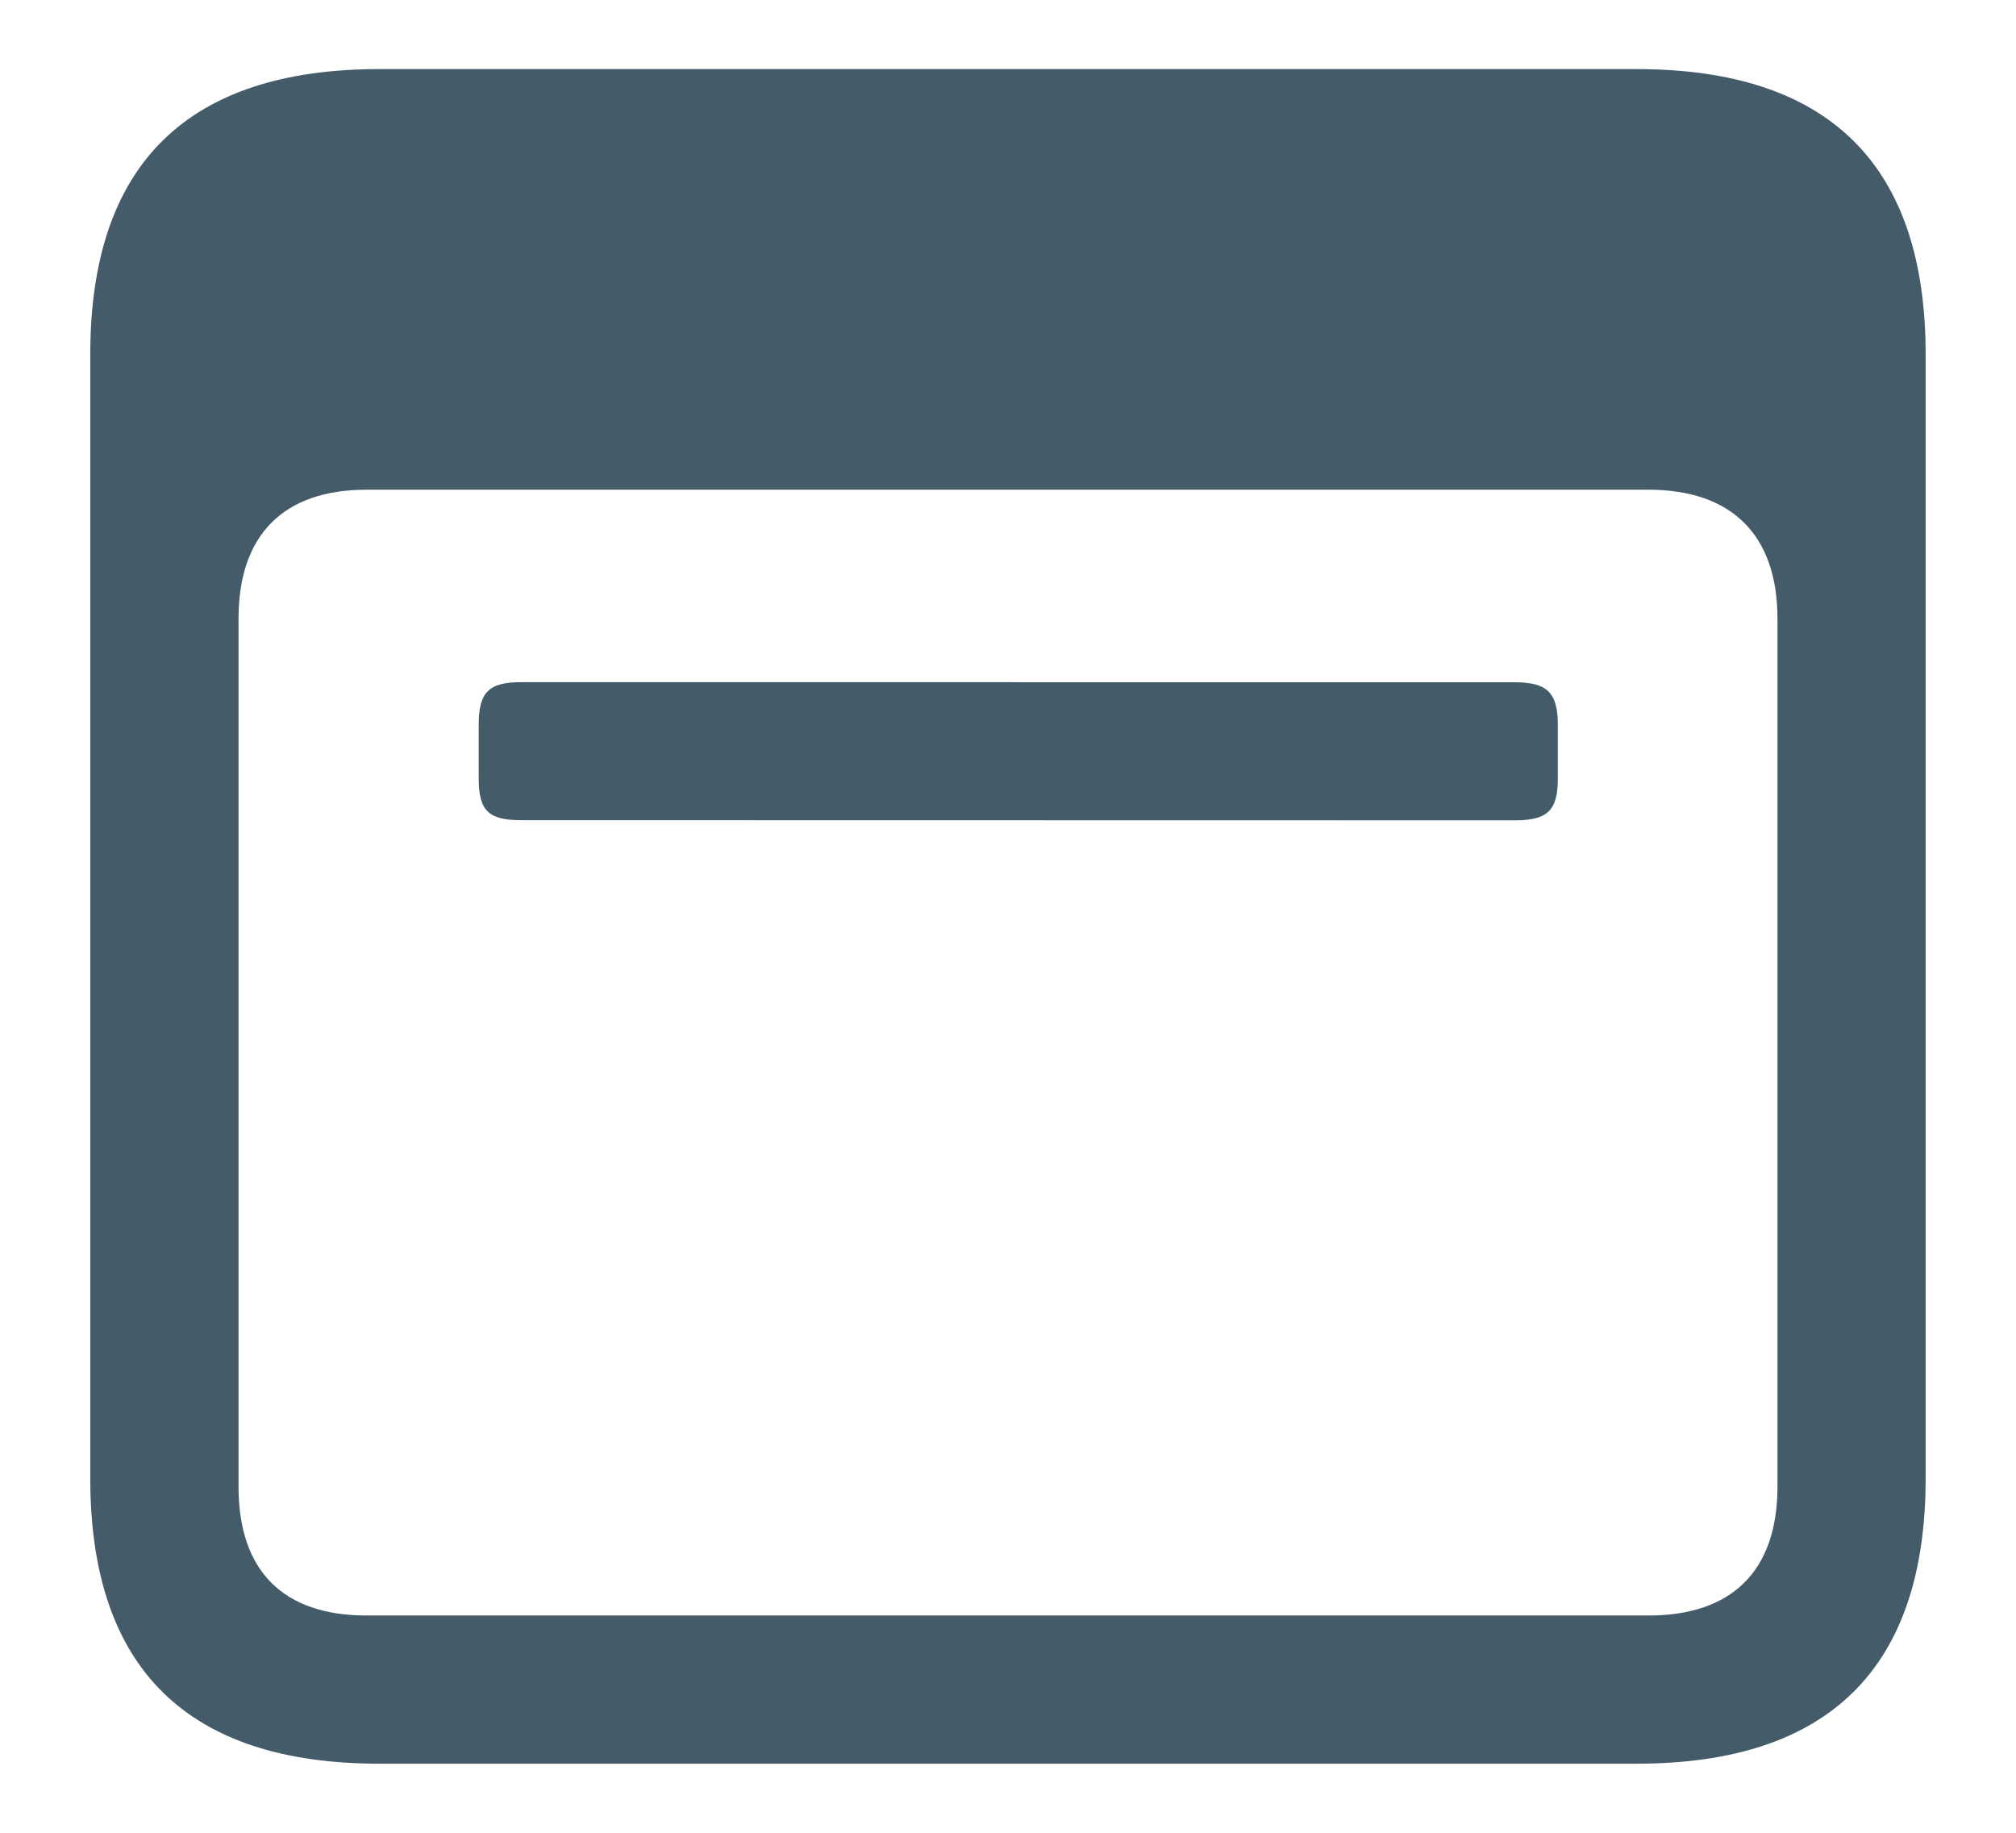
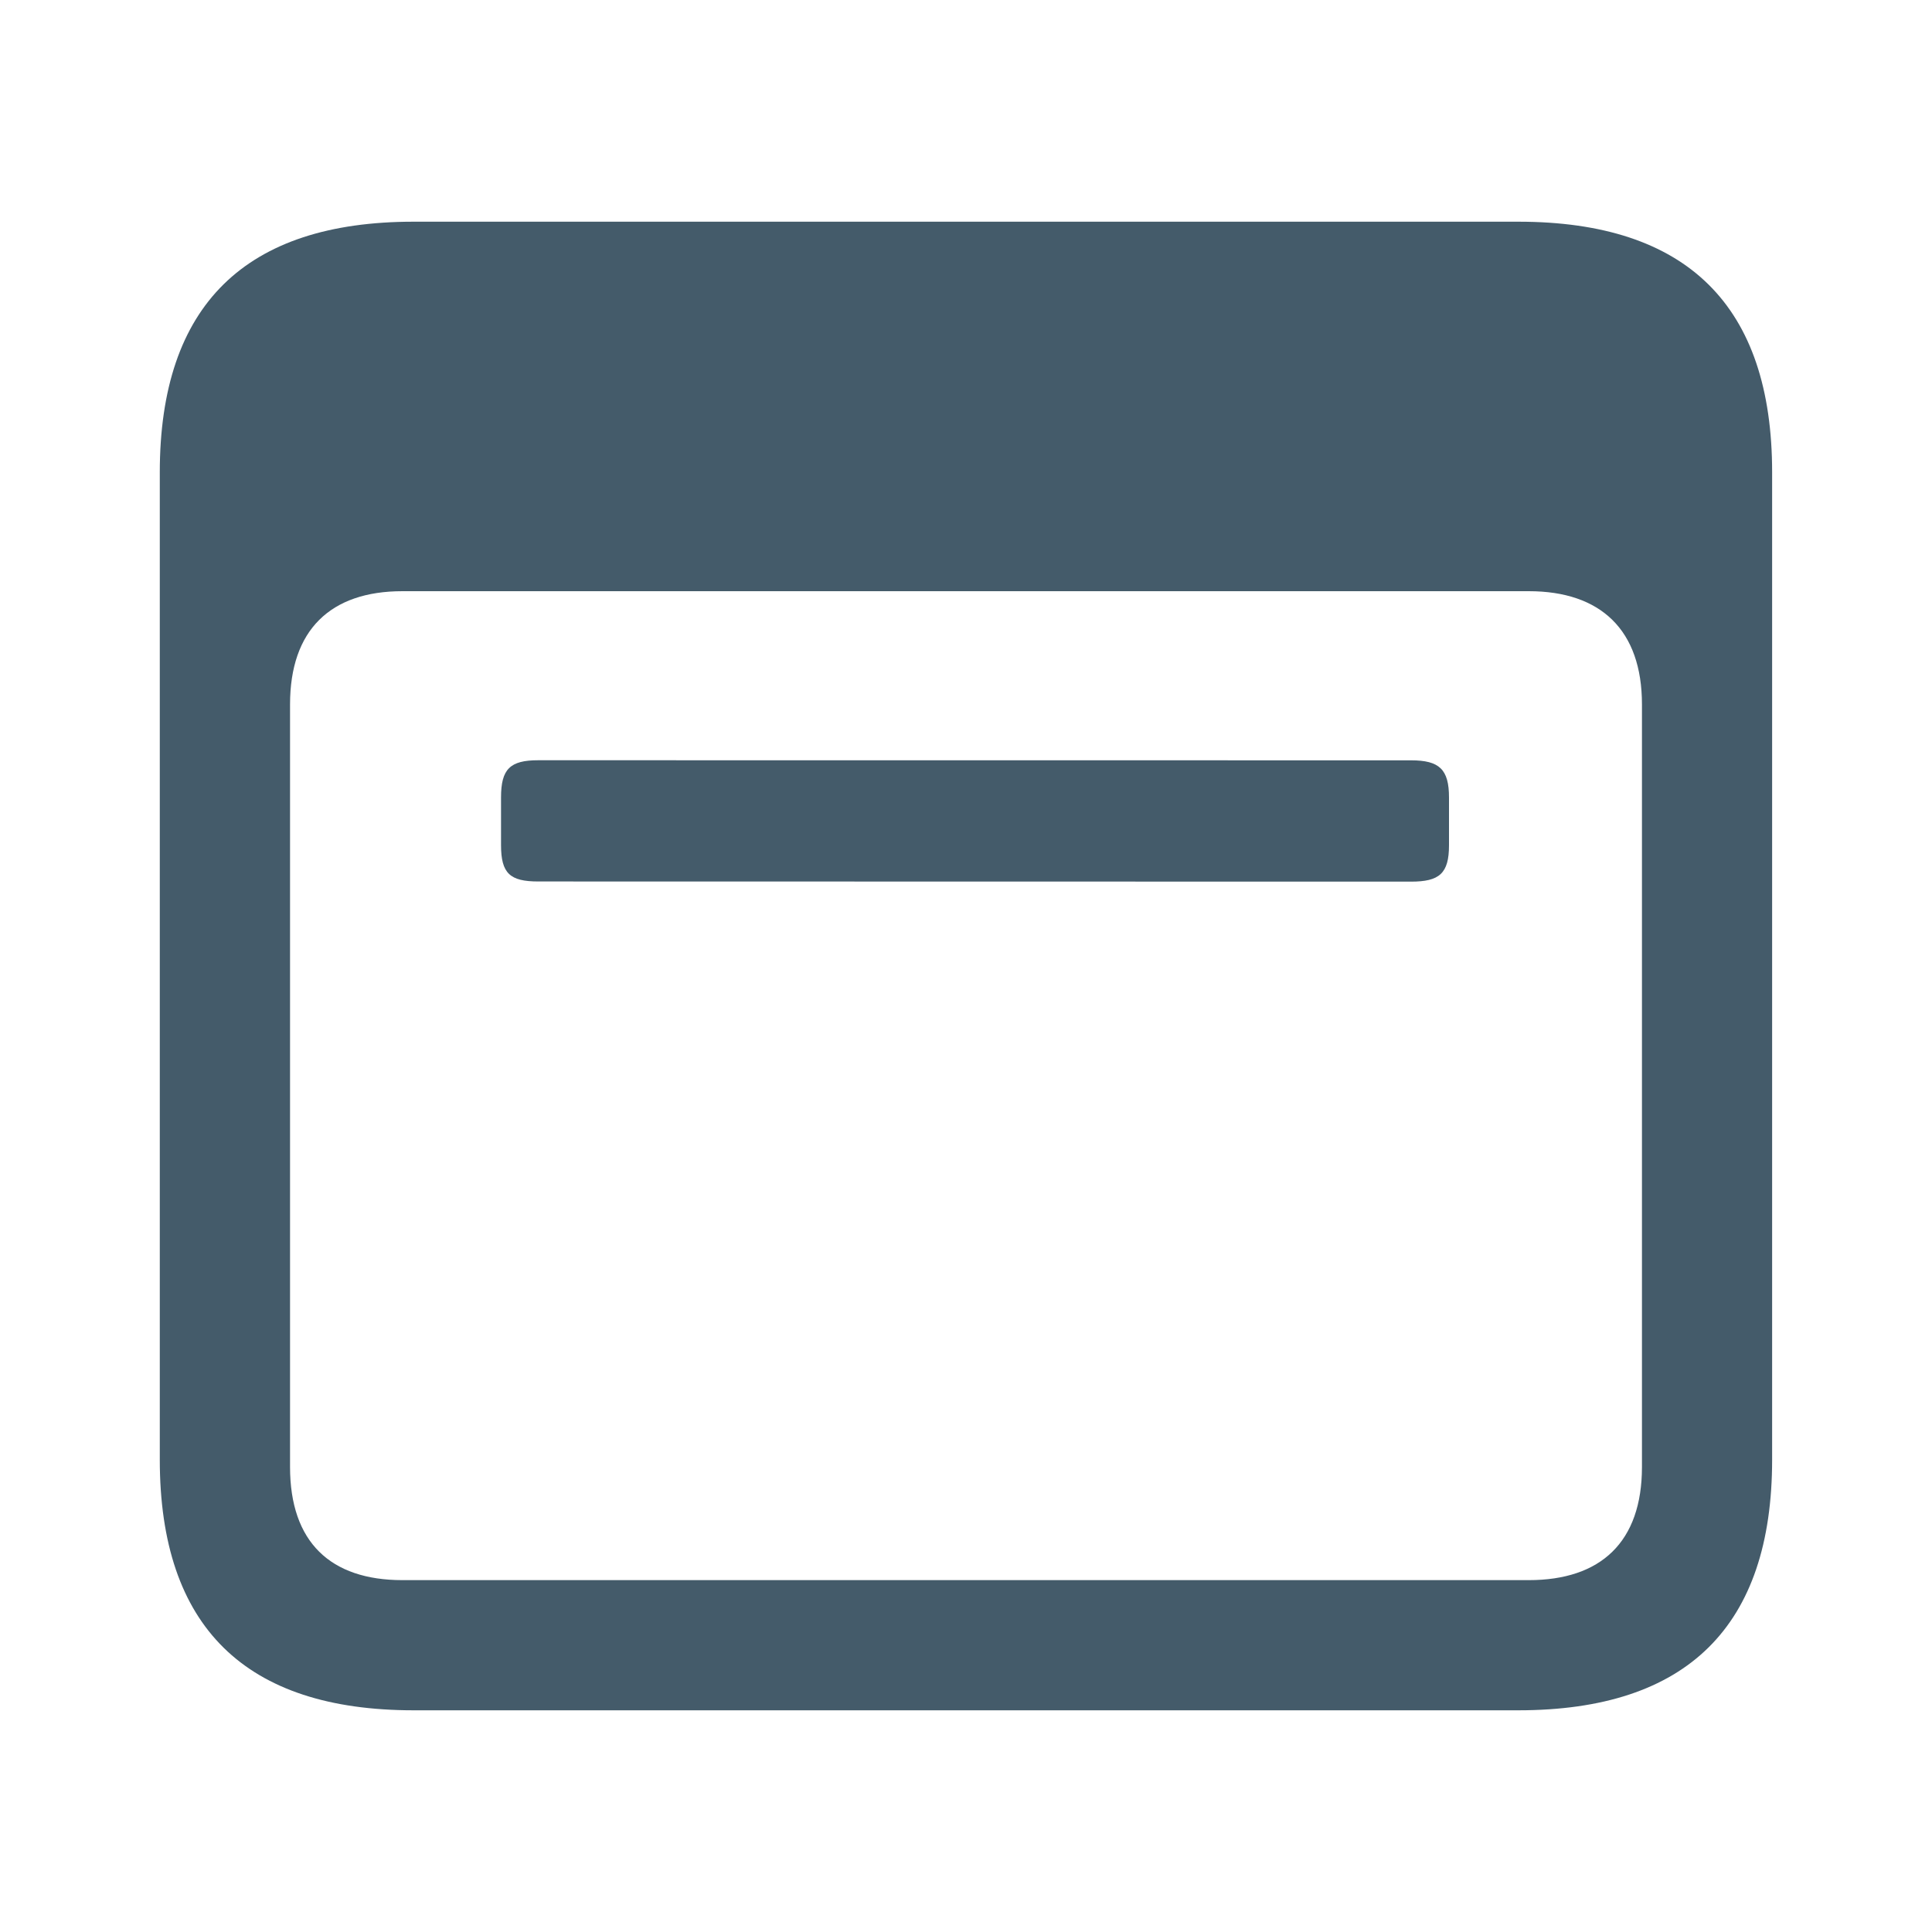
- <svg xmlns="http://www.w3.org/2000/svg" width="22" height="20" viewBox="0 0 22 20" fill="none">
-   <path d="M4.139 19.246L17.86 19.246C19.96 19.246 21.014 18.201 21.014 16.132L21.014 3.868C21.014 1.799 19.96 0.754 17.86 0.754L4.139 0.754C2.05 0.754 0.985 1.788 0.985 3.868L0.985 16.132C0.985 18.212 2.05 19.246 4.139 19.246ZM3.999 17.629C3.105 17.629 2.603 17.157 2.603 16.223L2.603 6.751C2.603 5.826 3.105 5.344 3.999 5.344L17.991 5.344C18.885 5.344 19.397 5.826 19.397 6.751L19.397 16.223C19.397 17.157 18.885 17.629 17.991 17.629L3.999 17.629Z" fill="#445B6A" />
-   <path d="M16.528 8.952L5.686 8.95C5.335 8.95 5.224 8.85 5.224 8.498V7.906C5.224 7.554 5.335 7.444 5.686 7.444L16.528 7.445C16.88 7.445 17 7.556 17 7.907V8.5C17 8.852 16.88 8.952 16.528 8.952Z" fill="#445B6A" />
+ <svg xmlns="http://www.w3.org/2000/svg" width="24" height="24" viewBox="0 0 24 24" fill="none">
+   <path d="M5.139 21.246L18.86 21.246C20.96 21.246 22.014 20.201 22.014 18.132L22.014 5.868C22.014 3.799 20.96 2.754 18.86 2.754L5.139 2.754C3.05 2.754 1.985 3.788 1.985 5.868L1.985 18.132C1.985 20.212 3.05 21.246 5.139 21.246ZM4.999 19.629C4.105 19.629 3.603 19.157 3.603 18.223L3.603 8.751C3.603 7.826 4.105 7.344 4.999 7.344L18.991 7.344C19.885 7.344 20.397 7.826 20.397 8.751L20.397 18.223C20.397 19.157 19.885 19.629 18.991 19.629L4.999 19.629Z" fill="#445B6A" />
+   <path d="M17.528 10.952L6.686 10.95C6.335 10.95 6.224 10.85 6.224 10.498V9.906C6.224 9.554 6.335 9.444 6.686 9.444L17.528 9.445C17.88 9.445 18 9.556 18 9.907V10.5C18 10.852 17.88 10.952 17.528 10.952Z" fill="#445B6A" />
</svg>
